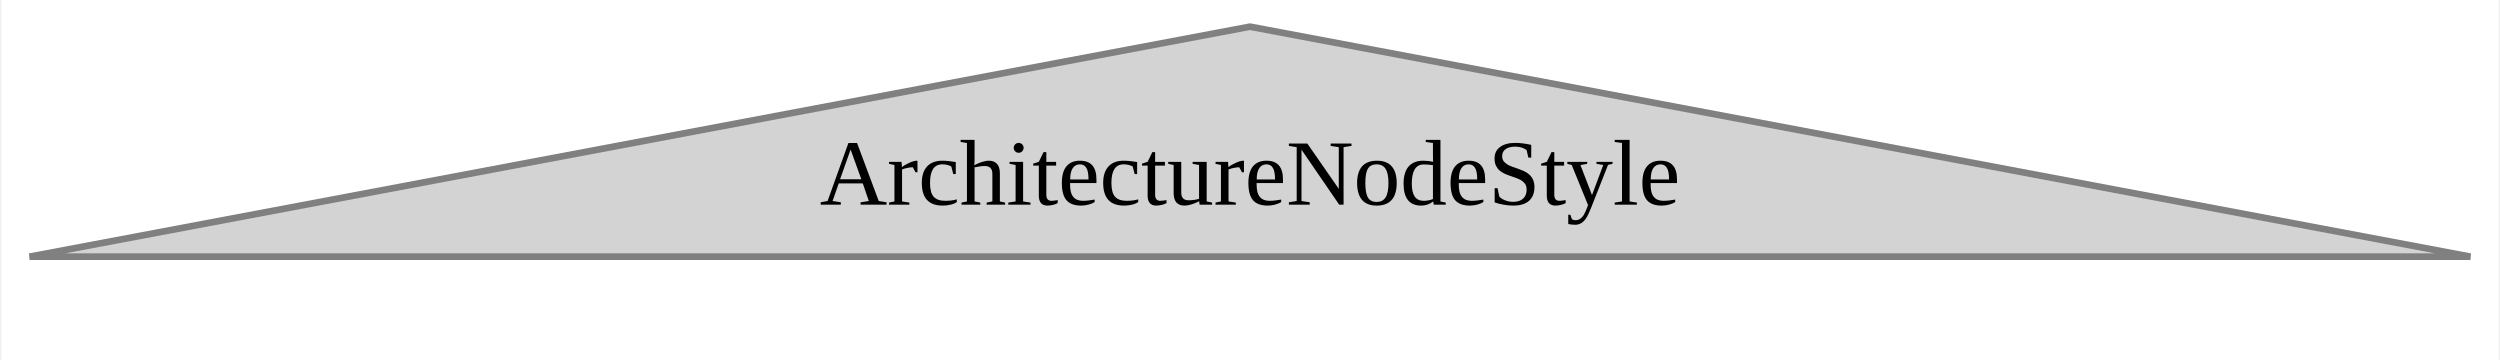
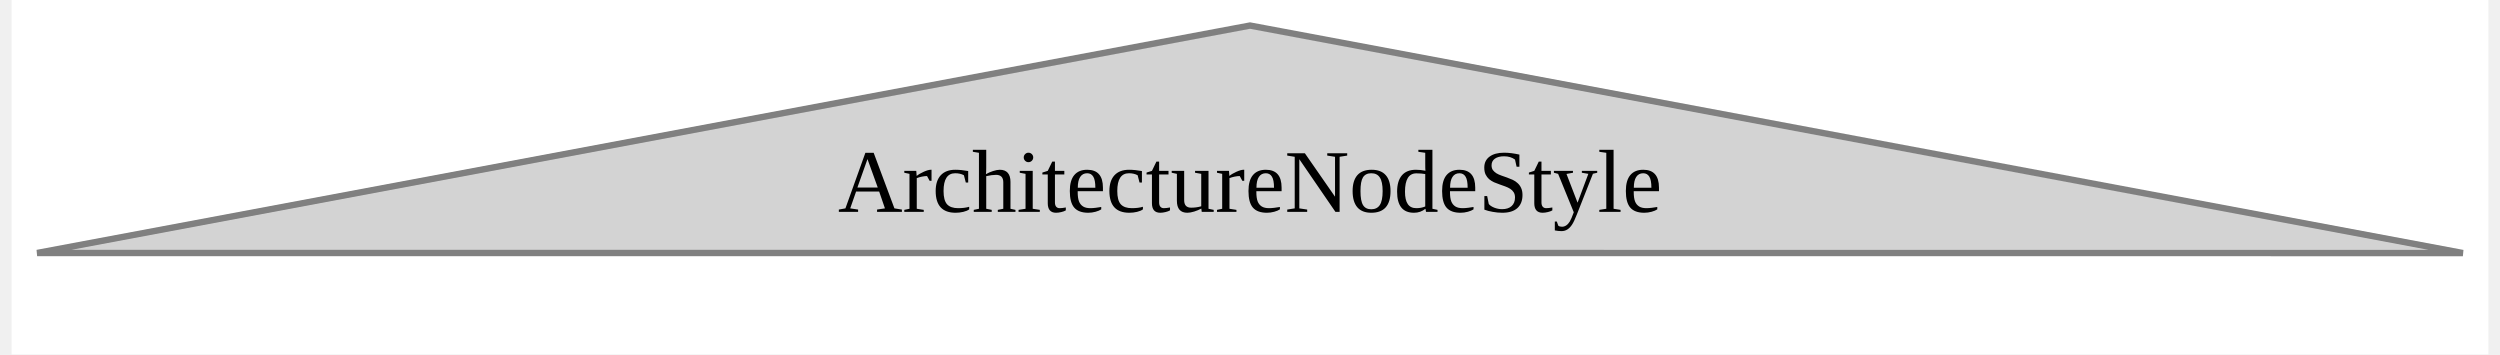
- <svg xmlns="http://www.w3.org/2000/svg" width="375pt" height="54pt" viewBox="0.00 0.00 374.57 54.00">
-   <g id="graph0" class="graph" transform="scale(1 1) rotate(0) translate(4 50)">
-     <polygon fill="white" stroke="transparent" points="-4,4 -4,-50 370.57,-50 370.57,4 -4,4" />
+ <svg xmlns="http://www.w3.org/2000/svg" width="388pt" height="55pt" viewBox="0.00 0.00 387.90 55.50">
+   <g id="graph0" class="graph" transform="scale(1 1) rotate(0) translate(4 51.5)">
+     <polygon fill="white" stroke="none" points="-4,4 -4,-51.5 383.9,-51.5 383.9,4 -4,4" />
    <g id="node1" class="node">
-       <polygon fill="lightgrey" stroke="grey" points="183.28,-46 0.22,-11.5 366.35,-11.5 183.28,-46" />
-       <text text-anchor="middle" x="183.28" y="-19.3" font-family="Times New Roman,serif" font-size="14.00">ArchitectureNodeStyle</text>
+       <polygon fill="lightgrey" stroke="grey" points="189.95,-47.5 0,-11.88 379.9,-11.87 189.95,-47.5" />
+       <text text-anchor="middle" x="189.95" y="-18.32" font-family="Times New Roman,serif" font-size="14.00">ArchitectureNodeStyle</text>
    </g>
  </g>
</svg>
